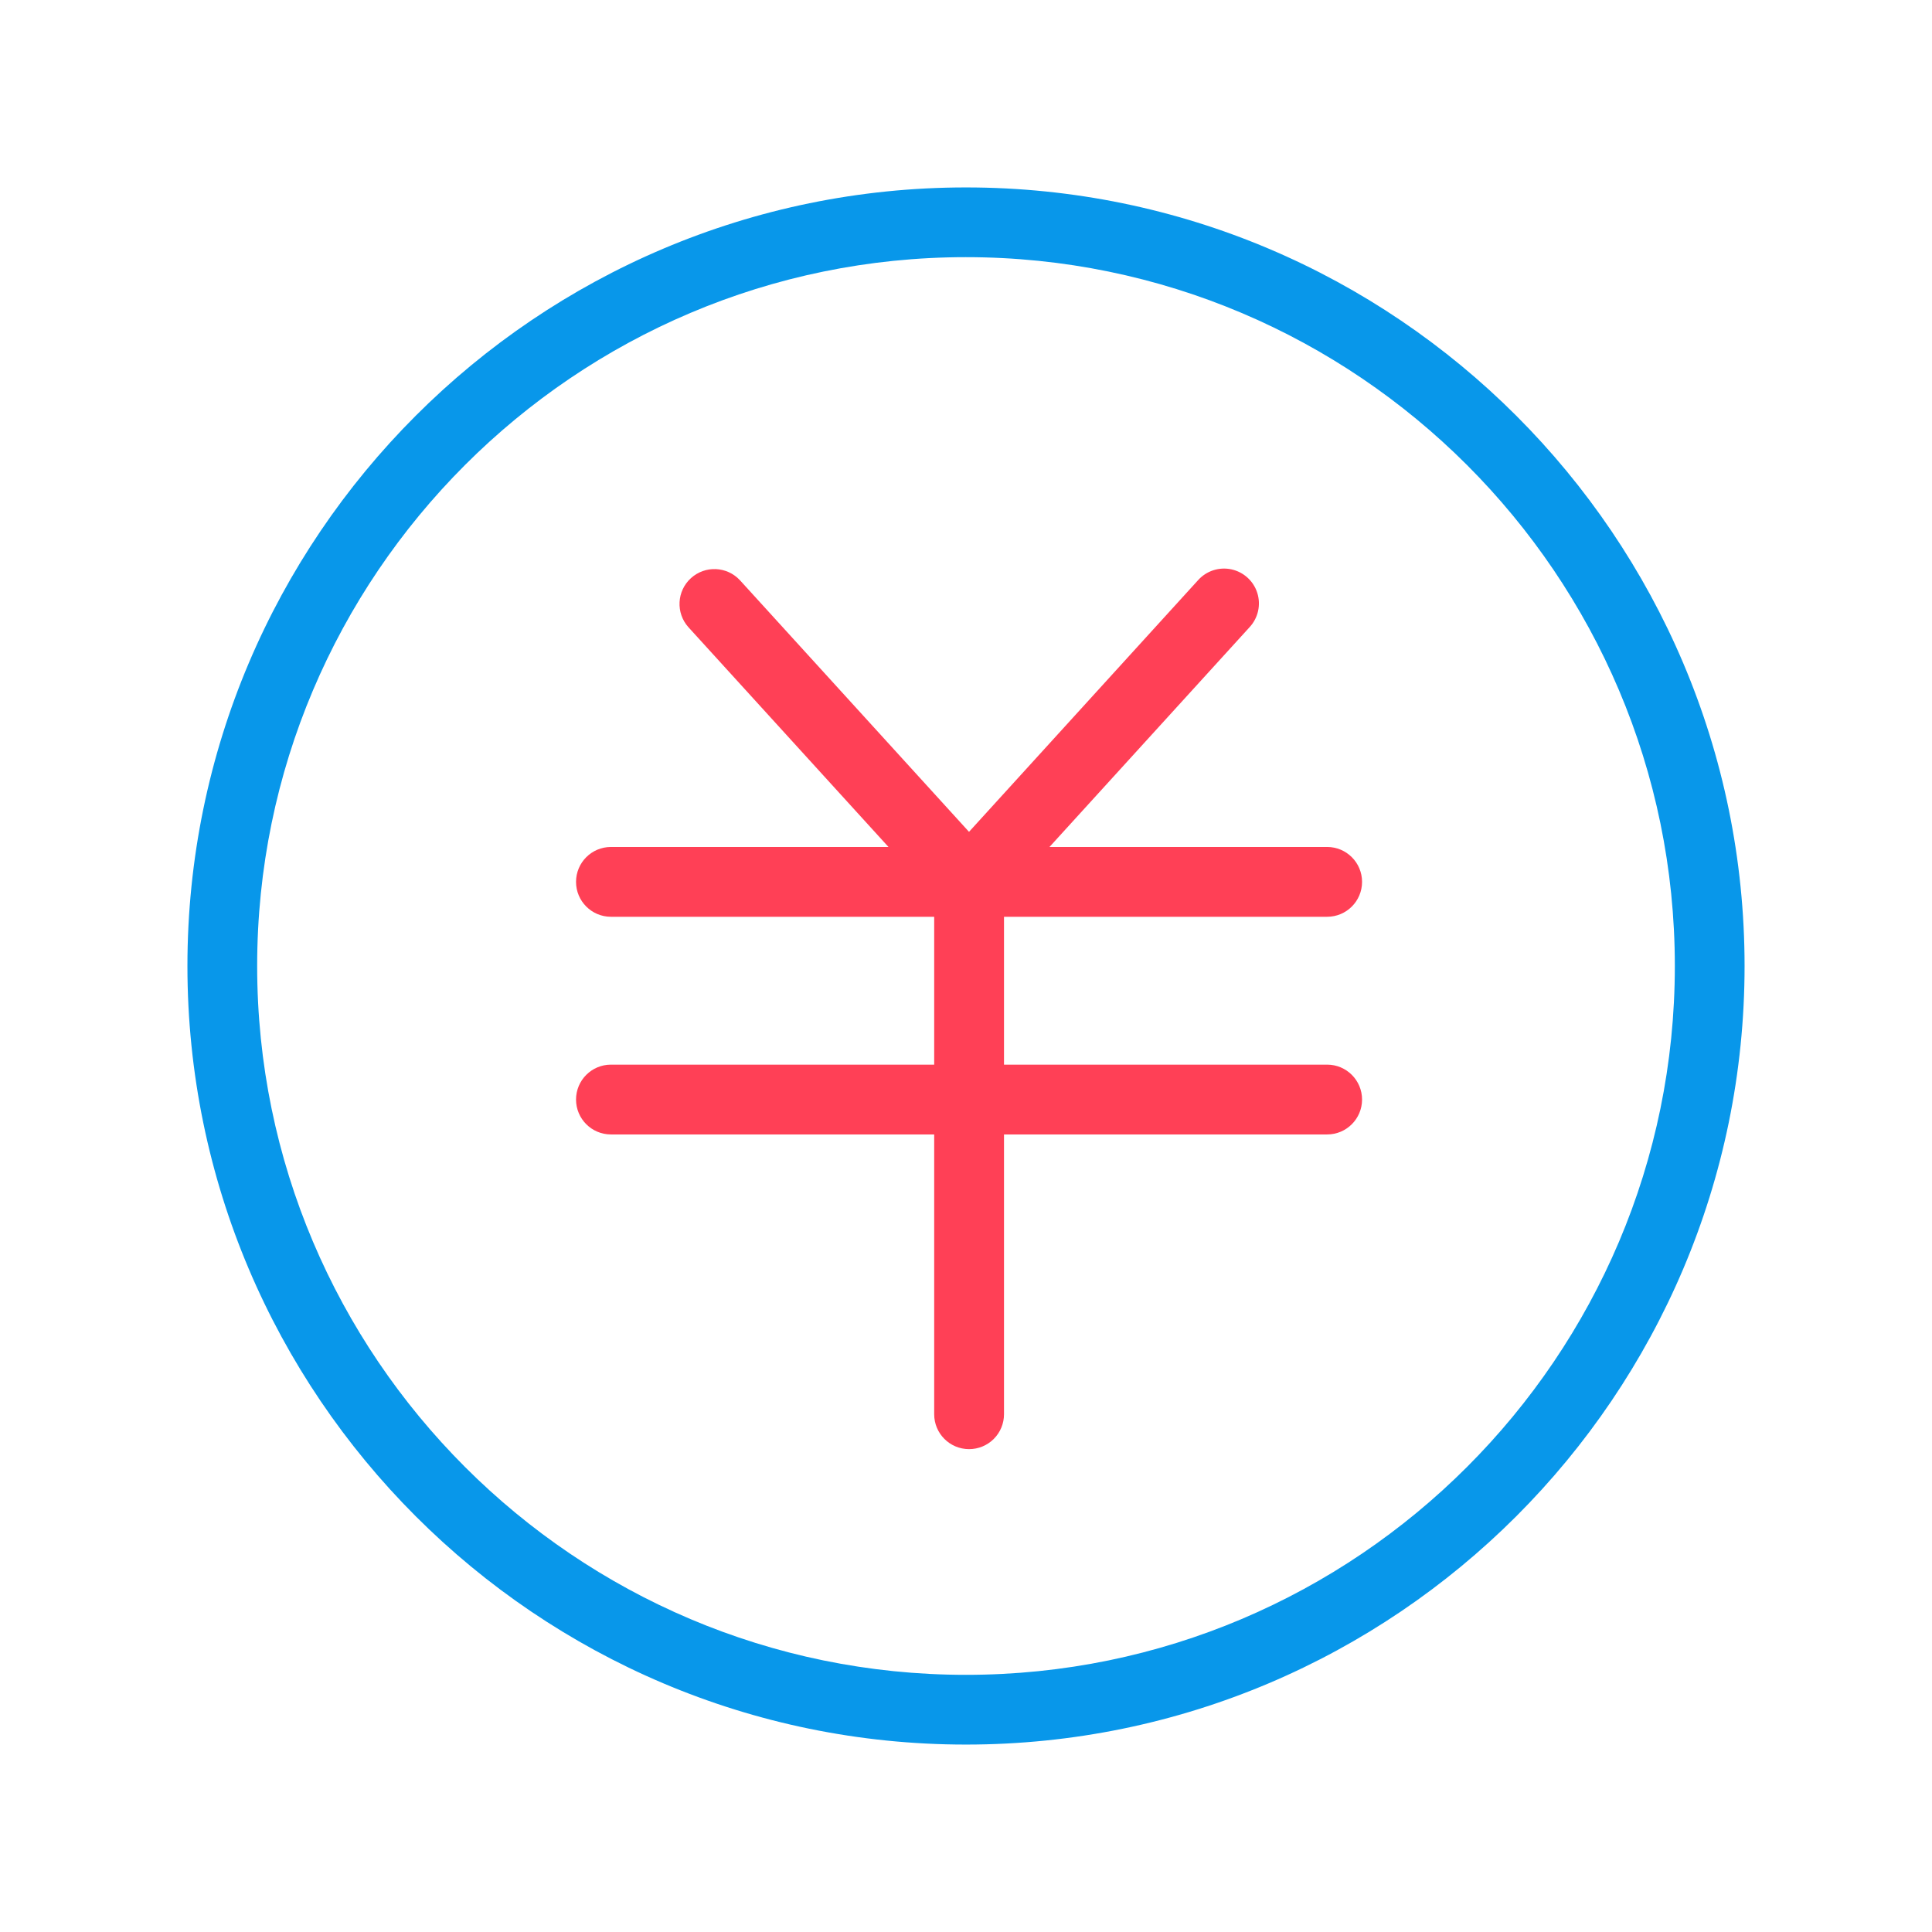
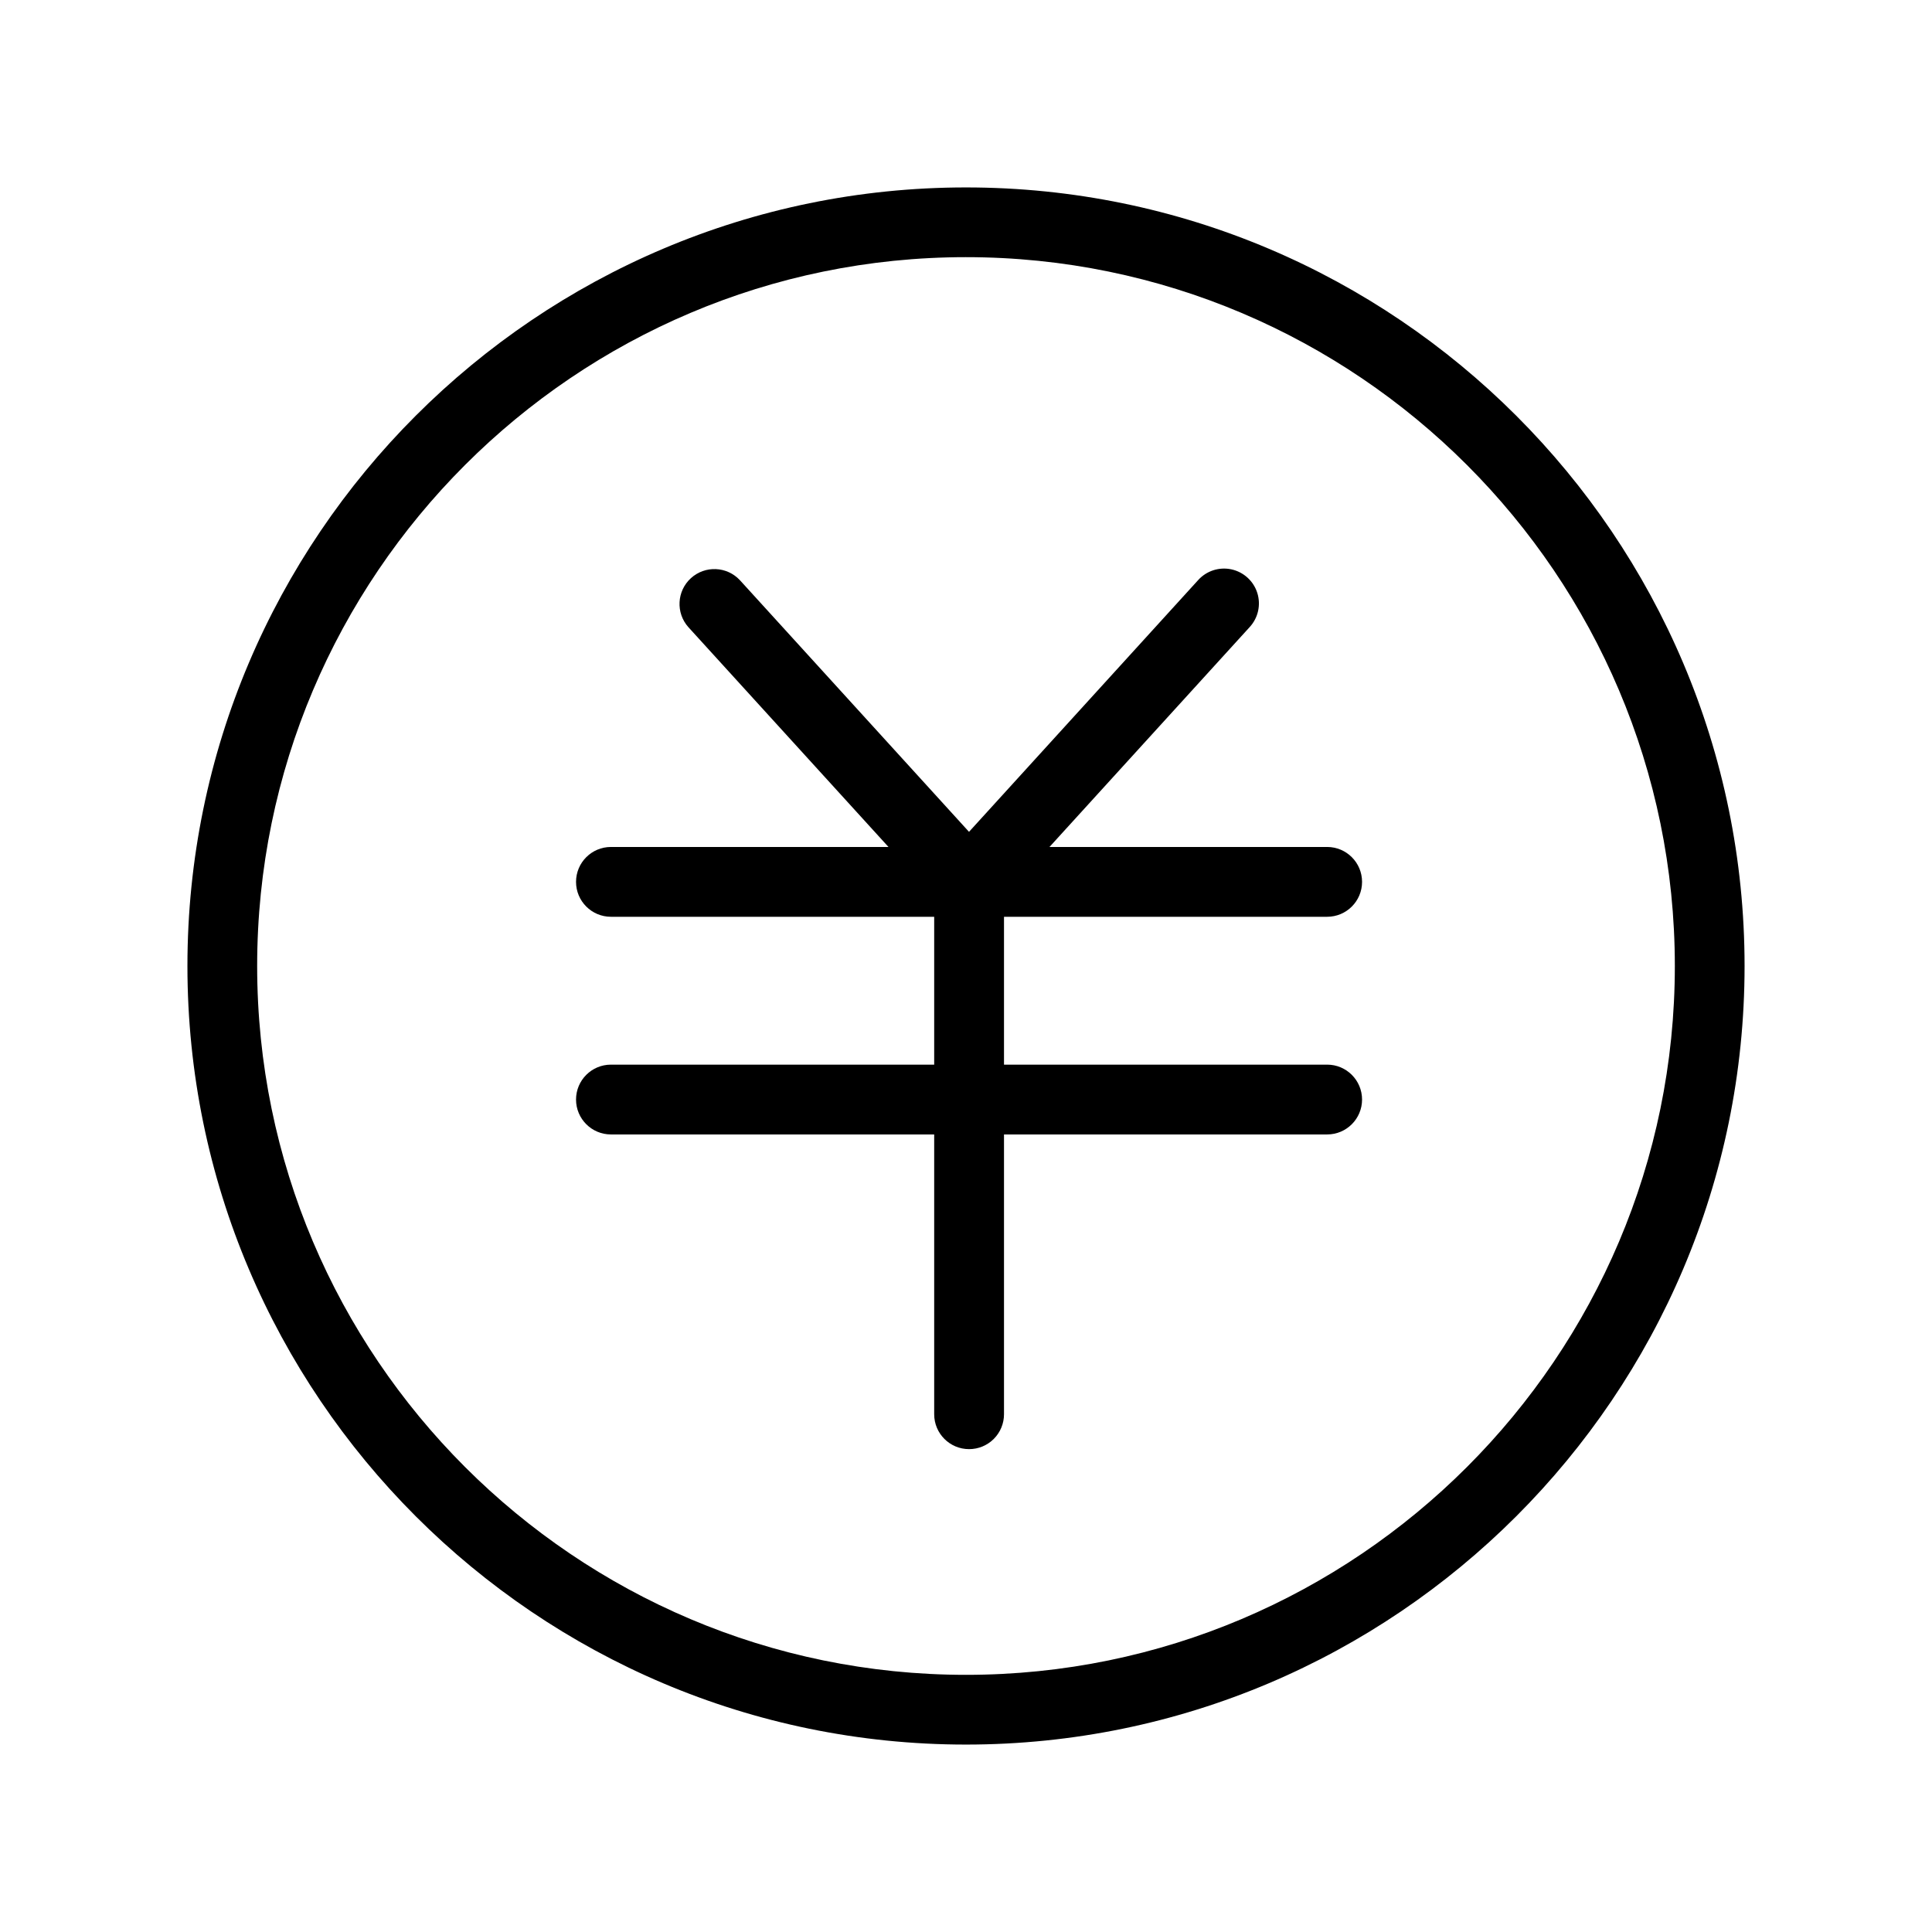
<svg xmlns="http://www.w3.org/2000/svg" t="1590389150905" class="icon" viewBox="0 0 1024 1024" version="1.1" p-id="854" width="200" height="200">
  <defs>
    <style type="text/css" />
  </defs>
-   <path d="M512 924.66C284.46 924.66 99.34 739.54 99.34 512S284.46 99.34 512 99.34 924.66 284.46 924.66 512 739.54 924.66 512 924.66z m0-788.36c-207.16 0-375.7 168.54-375.7 375.7S304.84 887.7 512 887.7 887.7 719.16 887.7 512 719.16 136.3 512 136.3z" fill="#0897EA" p-id="855" />
-   <path d="M513.62 768.07a18.48 18.48 0 0 1-18.48-18.48V473.34a18.48 18.48 0 0 1 37 0v276.25a18.48 18.48 0 0 1-18.52 18.48z" fill="#FF4056" p-id="856" />
-   <path d="M703.42 601.28H323.81a18.48 18.48 0 0 1 0-37h379.61a18.48 18.48 0 1 1 0 37zM703.42 485.91H323.81a18.48 18.48 0 1 1 0-37h379.61a18.48 18.48 0 1 1 0 37z" fill="#FF4056" p-id="857" />
-   <path d="M506 478.43a18.42 18.42 0 0 1-13.67-6l-127.46-140a18.48 18.48 0 0 1 27.33-24.88l127.46 140A18.48 18.48 0 0 1 506 478.43z" fill="#FF4056" p-id="858" />
-   <path d="M521.24 478.43a18.48 18.48 0 0 1-13.67-30.92l127.43-140a18.48 18.48 0 1 1 27.33 24.88l-127.46 140a18.42 18.42 0 0 1-13.63 6.04z" fill="#FF4056" p-id="859" />
+   <path d="M512 924.66C284.46 924.66 99.34 739.54 99.34 512S284.46 99.34 512 99.34 924.66 284.46 924.66 512 739.54 924.66 512 924.66z m0-788.36c-207.16 0-375.7 168.54-375.7 375.7S304.84 887.7 512 887.7 887.7 719.16 887.7 512 719.16 136.3 512 136.3z" p-id="855" />
+   <path d="M513.62 768.07a18.48 18.48 0 0 1-18.48-18.48V473.34a18.48 18.48 0 0 1 37 0v276.25a18.48 18.48 0 0 1-18.52 18.48z" p-id="856" />
+   <path d="M703.42 601.28H323.81a18.48 18.48 0 0 1 0-37h379.61a18.48 18.48 0 1 1 0 37zM703.42 485.91H323.81a18.48 18.48 0 1 1 0-37h379.61a18.48 18.48 0 1 1 0 37z" p-id="857" />
+   <path d="M506 478.43a18.42 18.42 0 0 1-13.67-6l-127.46-140a18.48 18.48 0 0 1 27.33-24.88l127.46 140A18.48 18.48 0 0 1 506 478.43z" p-id="858" />
+   <path d="M521.24 478.43a18.48 18.48 0 0 1-13.67-30.92l127.43-140a18.48 18.48 0 1 1 27.33 24.88l-127.46 140a18.42 18.42 0 0 1-13.63 6.04z" p-id="859" />
</svg>
